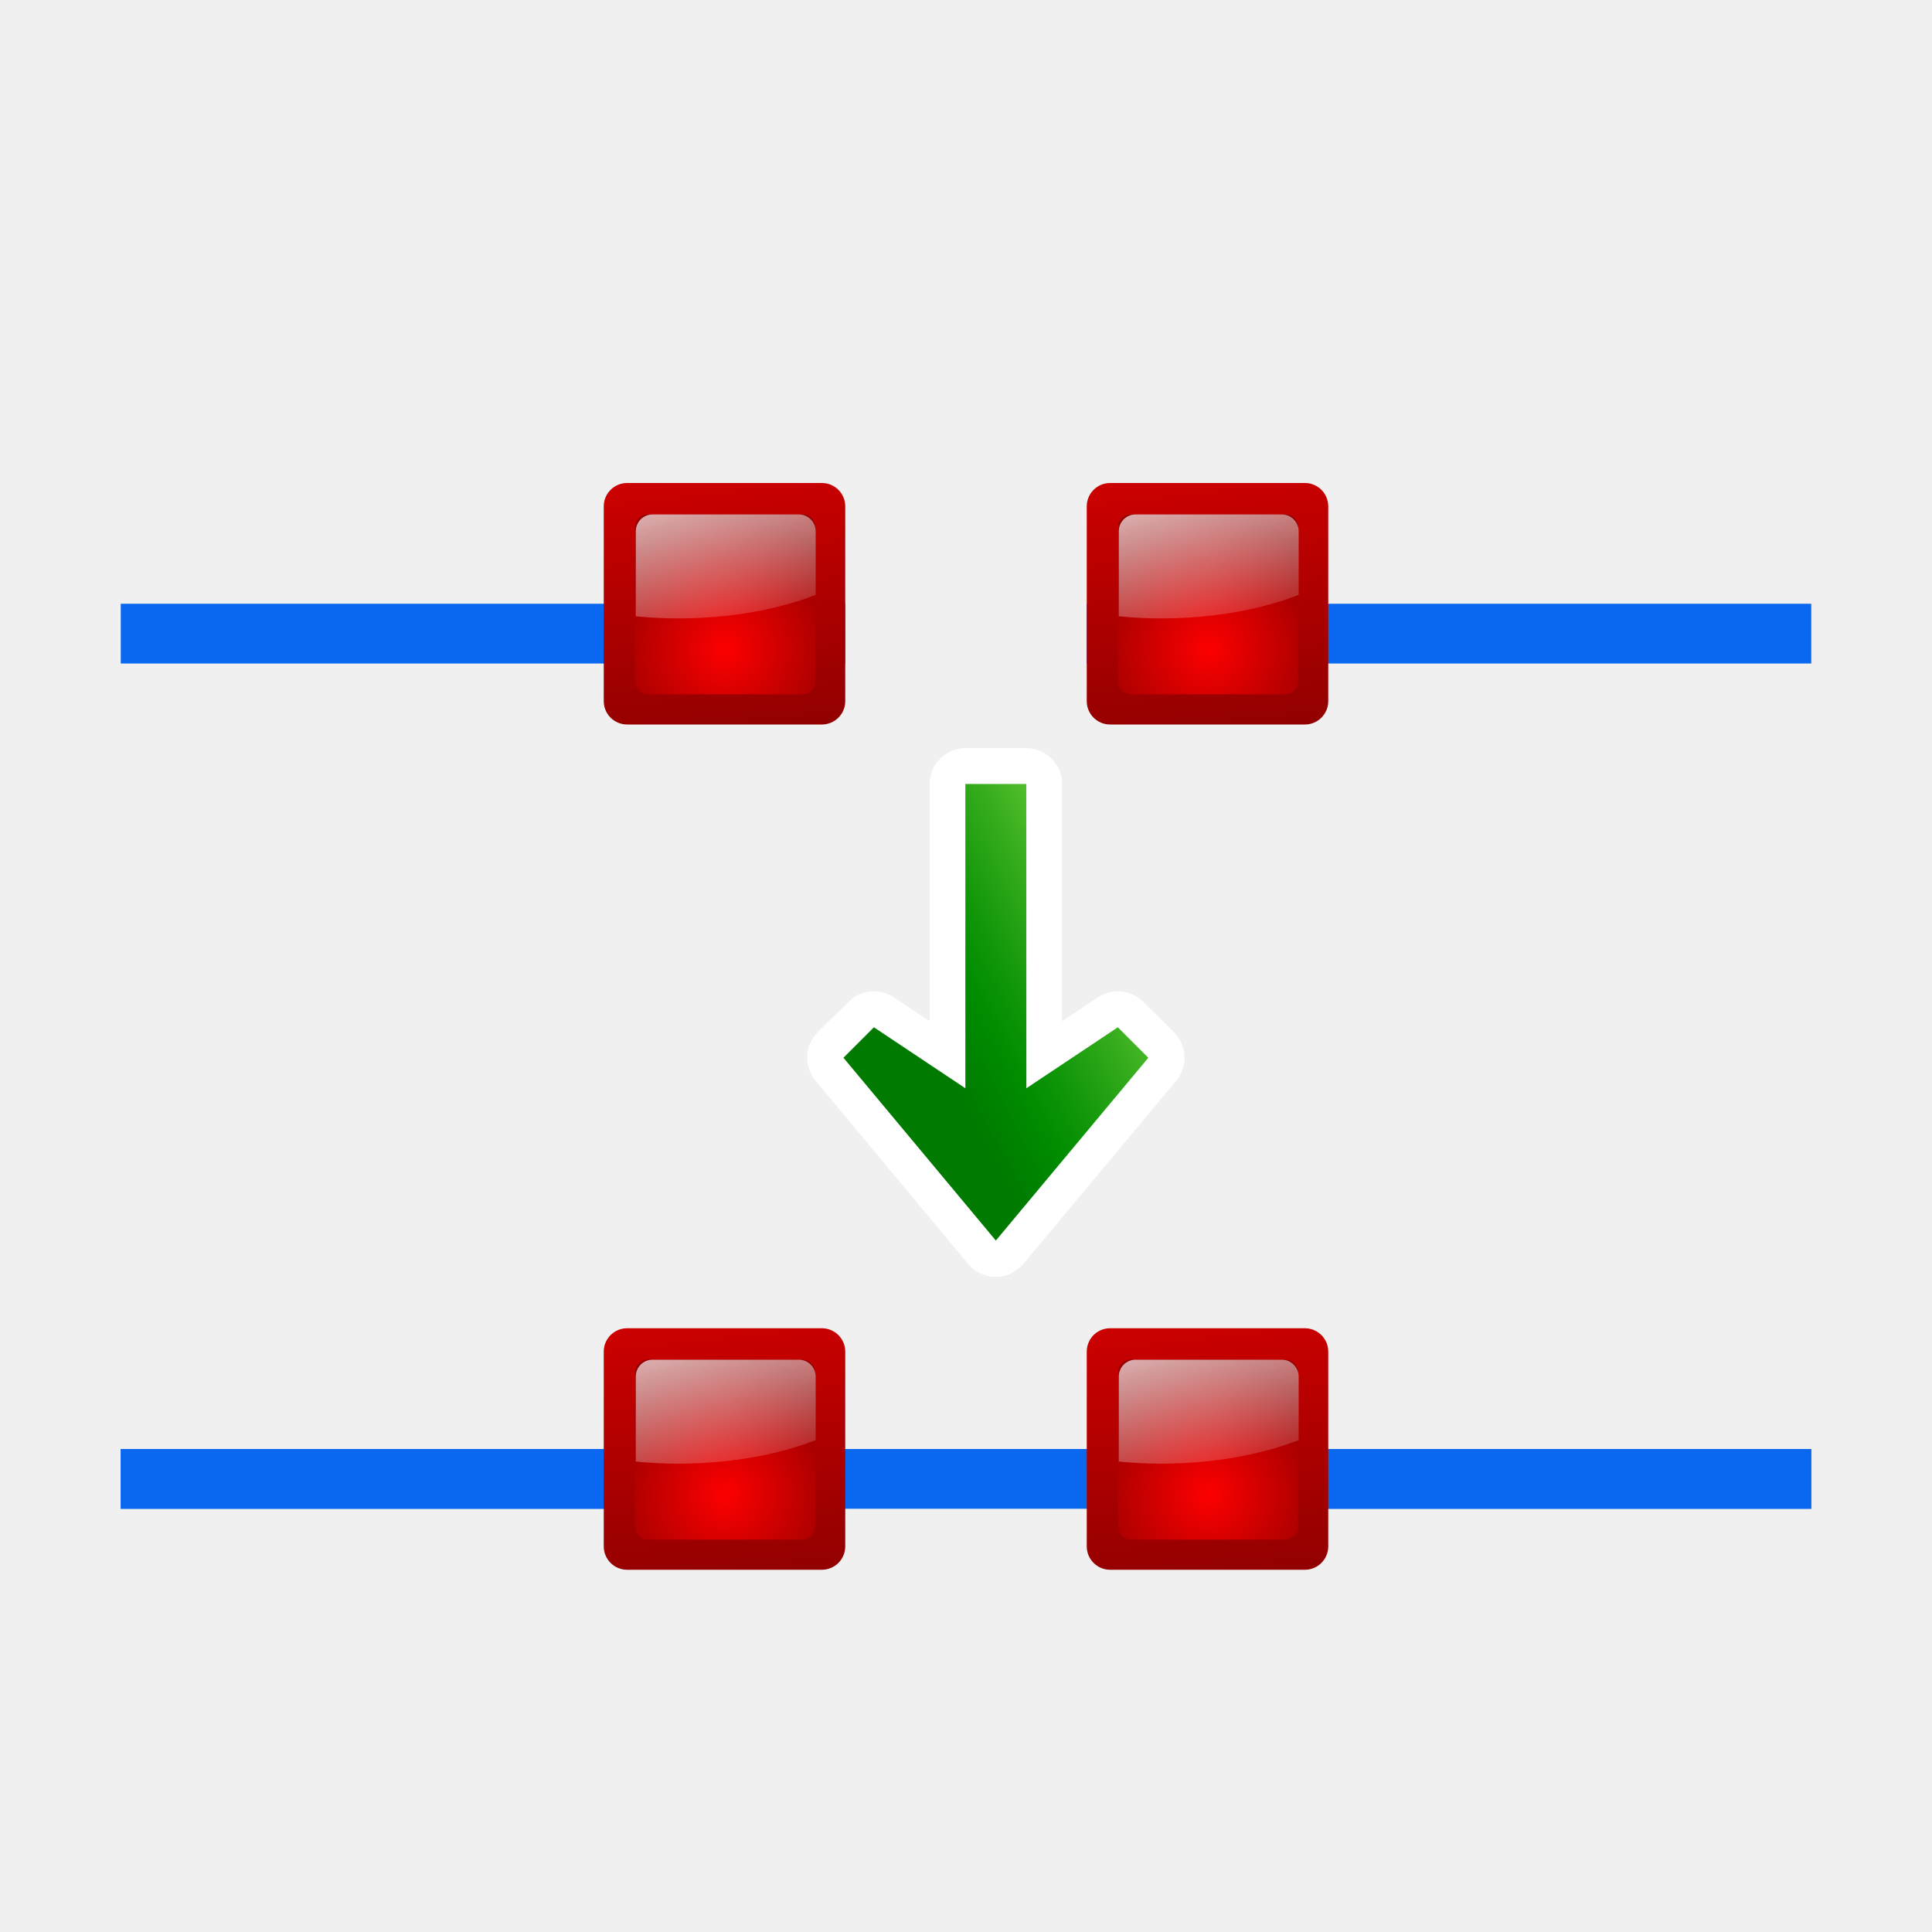
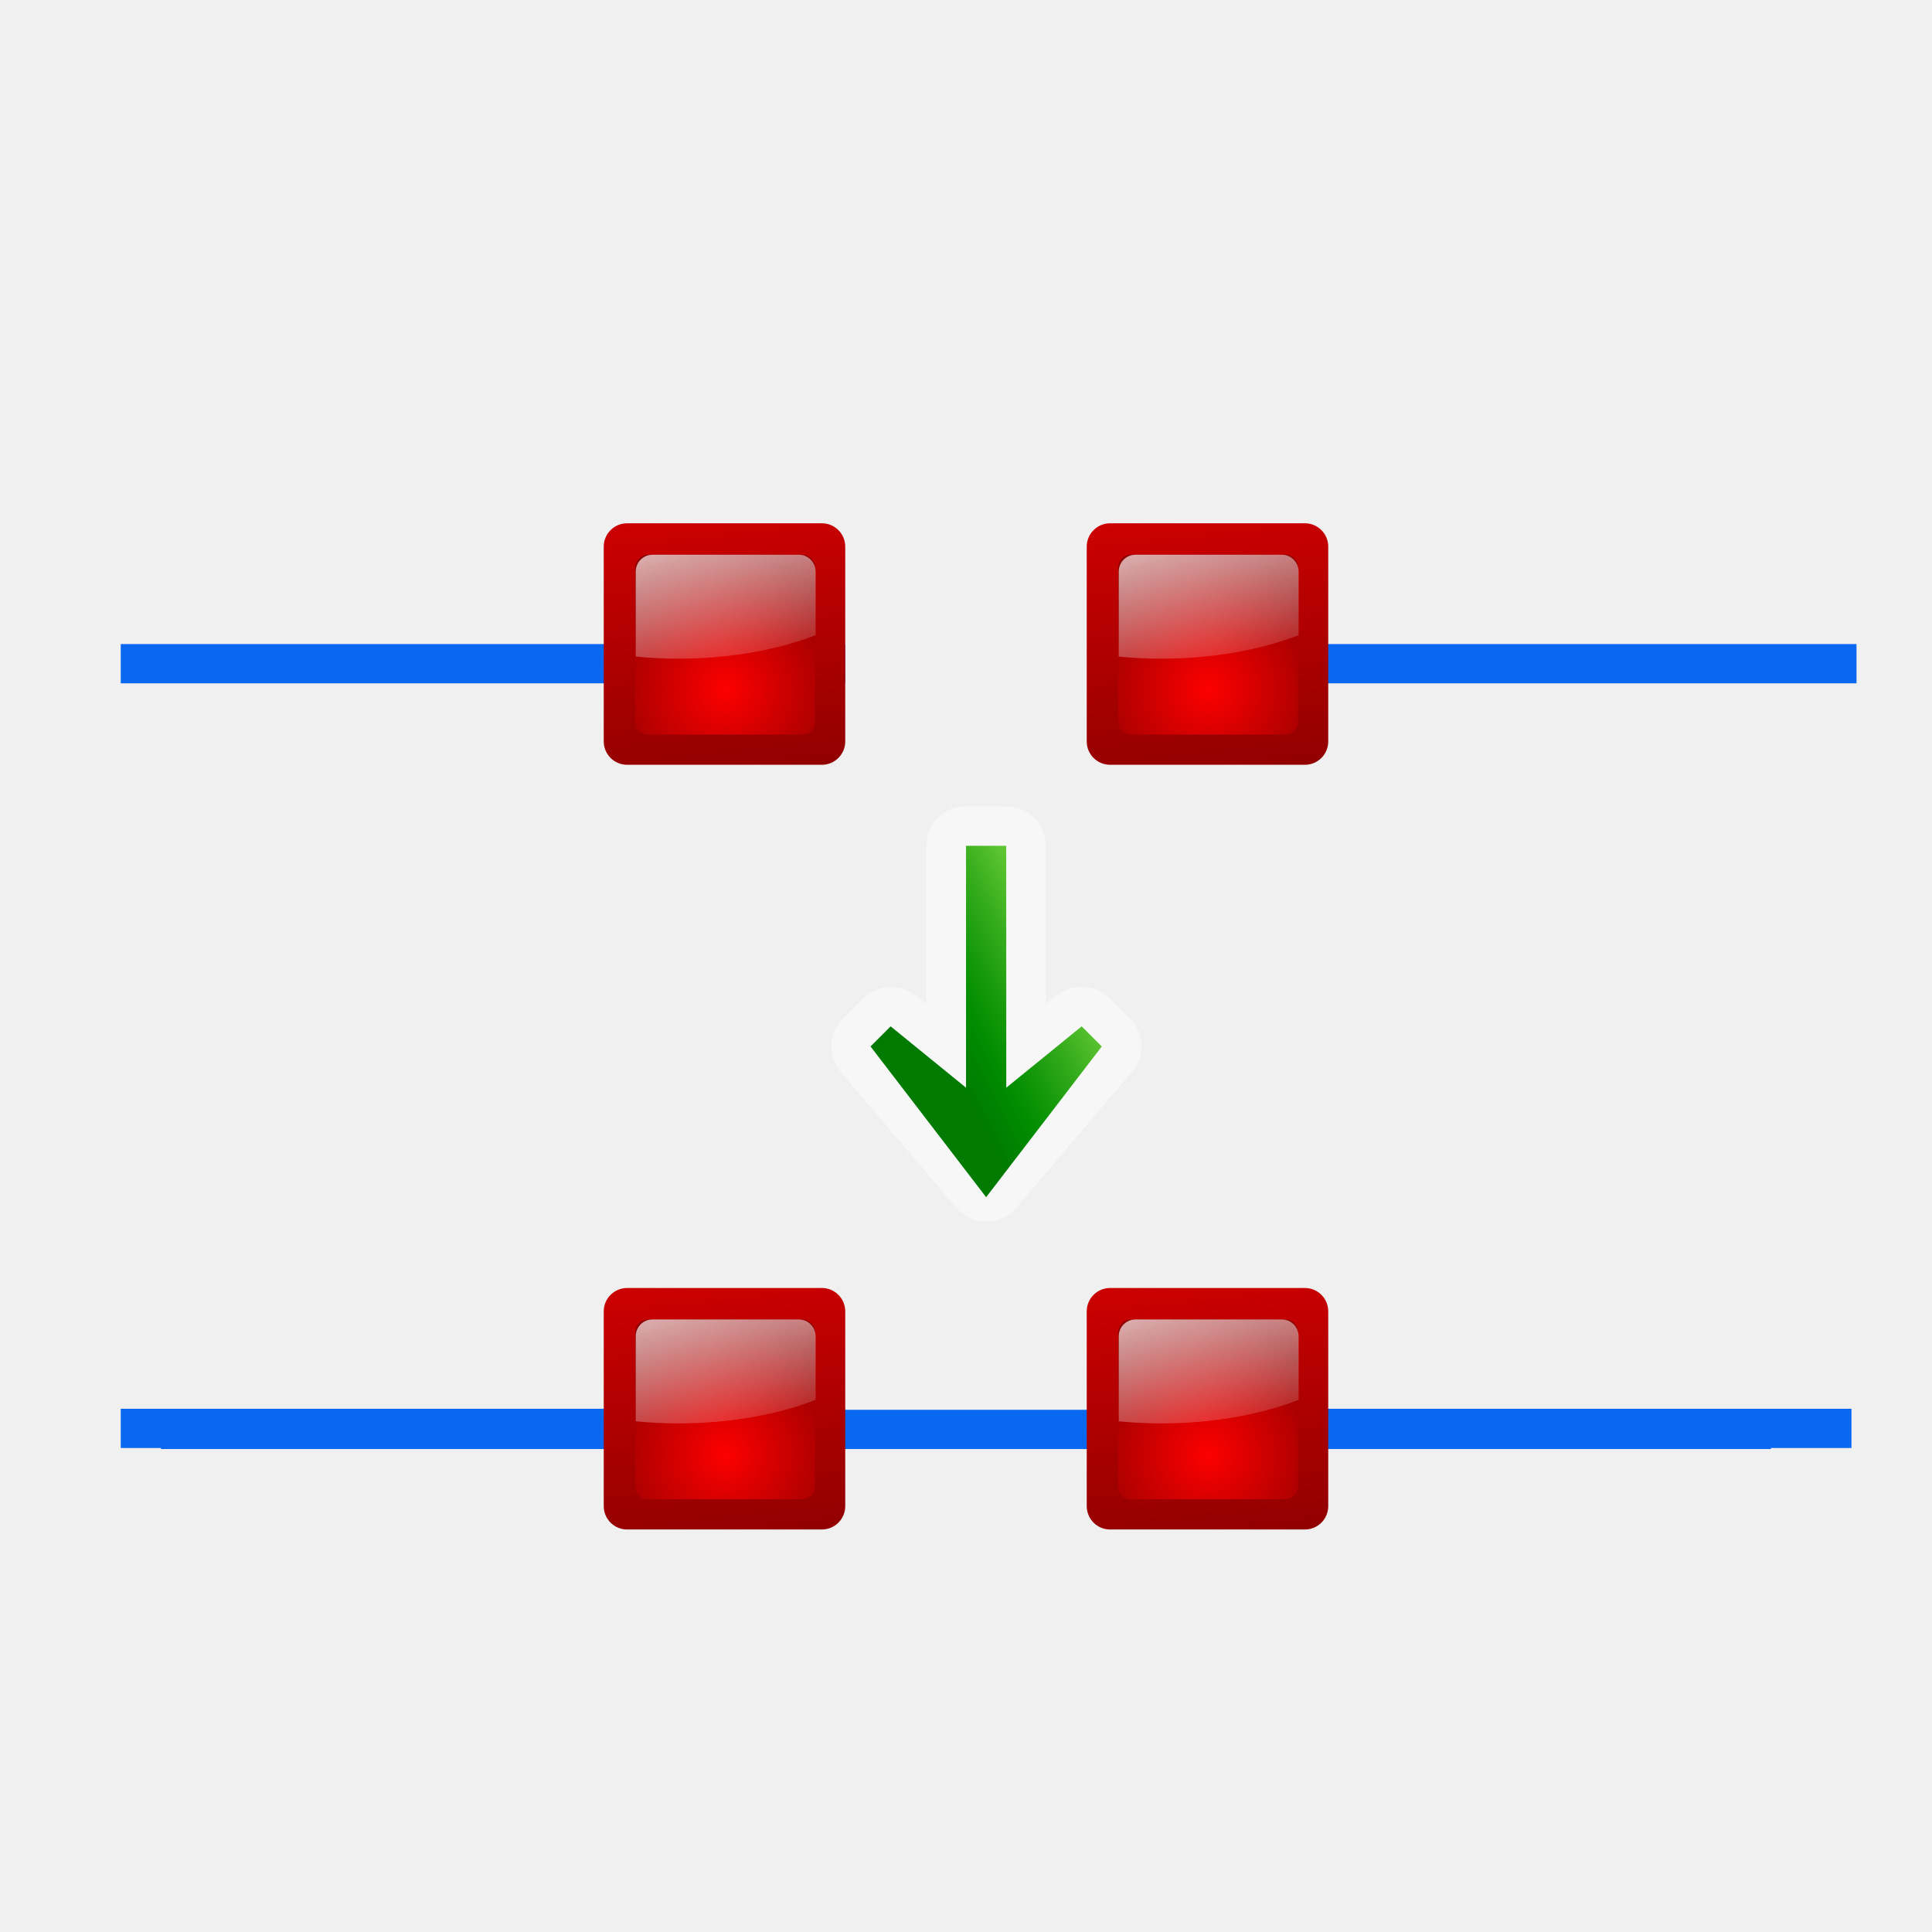
<svg xmlns="http://www.w3.org/2000/svg" xmlns:xlink="http://www.w3.org/1999/xlink" width="128" height="128" id="svg3408" version="1.0">
  <defs id="defs3410">
    <linearGradient id="linearGradient6955">
      <stop style="stop-color:#fd0000;stop-opacity:1;" offset="0" id="stop6957" />
      <stop style="stop-color:#8f0000;stop-opacity:1;" offset="1" id="stop6959" />
    </linearGradient>
    <linearGradient id="linearGradient3260">
      <stop style="stop-color:#ffffff;stop-opacity:1;" offset="0" id="stop3262" />
      <stop style="stop-color:#ffffff;stop-opacity:0;" offset="1" id="stop3264" />
    </linearGradient>
-     <radialGradient xlink:href="#linearGradient6955" id="radialGradient6999" gradientUnits="userSpaceOnUse" gradientTransform="matrix(7.063877,0,0,7.063892,-465.0199,-117.9482)" cx="72.632" cy="22.788" fx="72.632" fy="22.788" r="1.265" />
-     <linearGradient xlink:href="#linearGradient6955" id="linearGradient7002" gradientUnits="userSpaceOnUse" x1="72.632" y1="18.359" x2="73.264" y2="24.053" gradientTransform="matrix(5.796017,0,0,5.796017,-370.6414,-90.41064)" />
-     <linearGradient xlink:href="#linearGradient3260" id="linearGradient7007" x1="23.811" y1="44.186" x2="29.36" y2="64.895" gradientUnits="userSpaceOnUse" gradientTransform="matrix(0.7447915,0,0,0.7447915,27.03854,-4.645823)" />
-     <linearGradient id="linearGradient3225">
-       <stop id="stop3227" offset="0" style="stop-color:#ffffff;stop-opacity:1;" />
-       <stop id="stop3229" offset="1" style="stop-color:#aeaeae;stop-opacity:1;" />
-     </linearGradient>
-     <radialGradient id="XMLID_4_" cx="48" cy="-0.215" r="55.148" gradientTransform="matrix(0.9792,0,0,0.9725,133.0002,20.8762)" gradientUnits="userSpaceOnUse">
-       <stop offset="0" style="stop-color:#72D13D" id="stop3082" />
-       <stop offset="0.355" style="stop-color:#35AC1C" id="stop3084" />
-       <stop offset="0.619" style="stop-color:#0F9508" id="stop3086" />
-       <stop offset="0.757" style="stop-color:#008C00" id="stop3088" />
-       <stop offset="1" style="stop-color:#007A00" id="stop3090" />
-     </radialGradient>
-     <linearGradient y2="0" x2="28" y1="57.5" x1="28" gradientUnits="userSpaceOnUse" id="linearGradient5412">
-       <stop id="stop5414" style="stop-color:#fff14d;stop-opacity:1;" offset="0" />
-       <stop id="stop5416" style="stop-color:#f8ffa0;stop-opacity:0;" offset="1" />
-     </linearGradient>
-     <linearGradient id="linearGradient4770" gradientUnits="userSpaceOnUse" x1="-84.002" y1="-383.997" x2="-12.003" y2="-383.997" gradientTransform="matrix(0,1,-1,0,-39.9985,140.0029)">
-       <stop offset="0" style="stop-color:#e5ff00;stop-opacity:1" id="stop4772" />
-       <stop offset="1" style="stop-color:#bff500;stop-opacity:0;" id="stop4774" />
-     </linearGradient>
+     <radialGradient xlink:href="#linearGradient6955" id="radialGradient6999" gradientUnits="userSpaceOnUse" gradientTransform="matrix(7.063877,0,0,7.063892,-465.0213,-115.2792)" cx="72.632" cy="22.788" fx="72.632" fy="22.788" r="1.265" />
+     <linearGradient xlink:href="#linearGradient6955" id="linearGradient7002" gradientUnits="userSpaceOnUse" x1="72.632" y1="18.359" x2="73.264" y2="24.053" gradientTransform="matrix(5.796017,0,0,5.796017,-370.6428,-87.74163)" />
+     <linearGradient xlink:href="#linearGradient3260" id="linearGradient7007" x1="23.811" y1="44.186" x2="29.36" y2="64.895" gradientUnits="userSpaceOnUse" gradientTransform="matrix(0.7447915,0,0,0.7447915,27.03715,-1.976817)" />
    <linearGradient id="linearGradient6330">
      <stop style="stop-color:#0968ef;stop-opacity:1;" offset="0" id="stop6332" />
      <stop style="stop-color:#aecffc;stop-opacity:1;" offset="1" id="stop6334" />
    </linearGradient>
-     <linearGradient xlink:href="#linearGradient6330" id="linearGradient5406" gradientUnits="userSpaceOnUse" gradientTransform="matrix(0.2682379,0.3718129,-0.1750105,0.5698763,283.2846,-237.6783)" x1="85.148" y1="55.438" x2="65.477" y2="25.288" />
-     <linearGradient xlink:href="#linearGradient6330" id="linearGradient2888" gradientUnits="userSpaceOnUse" gradientTransform="matrix(0.6258884,0.3718129,-0.4083577,0.5698763,650.3309,-181.6783)" x1="85.148" y1="55.438" x2="65.477" y2="25.288" />
-     <linearGradient xlink:href="#linearGradient6955" id="linearGradient2890" gradientUnits="userSpaceOnUse" gradientTransform="matrix(5.796017,0,0,5.796017,-354.6414,-34.41064)" x1="72.632" y1="18.359" x2="73.264" y2="24.053" />
-     <radialGradient xlink:href="#linearGradient6955" id="radialGradient2892" gradientUnits="userSpaceOnUse" gradientTransform="matrix(7.063877,0,0,7.063892,-449.0199,-61.94822)" cx="72.632" cy="22.788" fx="72.632" fy="22.788" r="1.265" />
-     <linearGradient xlink:href="#linearGradient3260" id="linearGradient2894" gradientUnits="userSpaceOnUse" gradientTransform="matrix(0.7447915,0,0,0.7447915,43.03854,51.35418)" x1="23.811" y1="44.186" x2="29.36" y2="64.895" />
-     <linearGradient xlink:href="#linearGradient6330" id="linearGradient2904" gradientUnits="userSpaceOnUse" gradientTransform="matrix(0.2682379,0.3718129,-0.1750105,0.5698763,347.2846,-237.6783)" x1="85.148" y1="55.438" x2="65.477" y2="25.288" />
-     <linearGradient xlink:href="#linearGradient6955" id="linearGradient2906" gradientUnits="userSpaceOnUse" gradientTransform="matrix(5.796017,0,0,5.796017,-338.6414,-90.41064)" x1="72.632" y1="18.359" x2="73.264" y2="24.053" />
-     <radialGradient xlink:href="#linearGradient6955" id="radialGradient2908" gradientUnits="userSpaceOnUse" gradientTransform="matrix(7.063877,0,0,7.063892,-433.0199,-117.9482)" cx="72.632" cy="22.788" fx="72.632" fy="22.788" r="1.265" />
-     <linearGradient xlink:href="#linearGradient3260" id="linearGradient2910" gradientUnits="userSpaceOnUse" gradientTransform="matrix(0.7447915,0,0,0.7447915,59.03854,-4.645823)" x1="23.811" y1="44.186" x2="29.36" y2="64.895" />
-     <linearGradient y2="103.485" x2="9.692" y1="92.522" x1="45.05" gradientTransform="matrix(0.4888671,-1.7971526e-8,0,0.2870775,24.1472,33.43344)" gradientUnits="userSpaceOnUse" id="linearGradient3921" xlink:href="#radialGradient3564-6" />
-     <radialGradient gradientUnits="userSpaceOnUse" r="139.559" cy="112.305" cx="102" id="radialGradient4506">
-       <stop id="stop4509" style="stop-color:#535557" offset="0" />
-       <stop id="stop4511" style="stop-color:#898A8C" offset="0.041" />
-       <stop id="stop4513" style="stop-color:#ECECEC" offset="0.203" />
-       <stop id="stop4515" style="stop-color:#FAFAFA" offset="0.236" />
-       <stop id="stop4517" style="stop-color:#FFFFFF" offset="0.272" />
-       <stop id="stop4519" style="stop-color:#FAFAFA" offset="0.531" />
-       <stop id="stop4521" style="stop-color:#EBECEC" offset="0.845" />
-       <stop id="stop4523" style="stop-color:#E1E2E3" offset="1" />
+     <linearGradient xlink:href="#linearGradient6330" id="linearGradient5406" gradientUnits="userSpaceOnUse" gradientTransform="matrix(0.2682312,0.2441843,-0.1750061,0.3742604,283.2776,-139.6918)" x1="85.148" y1="55.438" x2="65.477" y2="25.288" />
+     <linearGradient id="linearGradient5412-0" gradientUnits="userSpaceOnUse" x1="28" y1="57.5" x2="28" y2="0">
+       <stop offset="0" style="stop-color:#fff14d;stop-opacity:1;" id="stop5414-9" />
+       <stop offset="1" style="stop-color:#f8ffa0;stop-opacity:0;" id="stop5416-6" />
+     </linearGradient>
+     <radialGradient gradientUnits="userSpaceOnUse" gradientTransform="matrix(0.9792,0,0,0.9725,133.0002,20.8762)" r="55.148" cy="-0.215" cx="48" id="XMLID_4_-2">
+       <stop id="stop3082-9" style="stop-color:#72D13D" offset="0" />
+       <stop id="stop3084-3" style="stop-color:#35AC1C" offset="0.355" />
+       <stop id="stop3086-9" style="stop-color:#0F9508" offset="0.619" />
+       <stop id="stop3088-0" style="stop-color:#008C00" offset="0.757" />
+       <stop id="stop3090-8" style="stop-color:#007A00" offset="1" />
    </radialGradient>
-     <linearGradient id="linearGradient2823">
-       <stop style="stop-color:#4d3719;stop-opacity:1;" offset="0" id="stop2825" />
-       <stop style="stop-color:#ddae66;stop-opacity:1;" offset="0.7" id="stop2866" />
-       <stop style="stop-color:#b2731c;stop-opacity:1;" offset="1" id="stop2827" />
+     <linearGradient id="linearGradient3260-4">
+       <stop id="stop3262-8" offset="0" style="stop-color:#ffffff;stop-opacity:1;" />
+       <stop id="stop3264-1" offset="1" style="stop-color:#ffffff;stop-opacity:0;" />
    </linearGradient>
-     <linearGradient xlink:href="#linearGradient2823" id="linearGradient3778" gradientUnits="userSpaceOnUse" gradientTransform="scale(1.121629,0.891561)" x1="261.132" y1="710.771" x2="267.062" y2="710.771" />
+     <linearGradient id="linearGradient3030-6">
+       <stop id="stop3032-3" offset="0" style="stop-color:#000000;stop-opacity:0.779" />
+       <stop id="stop3034-9" offset="1" style="stop-color:#000000;stop-opacity:0;" />
+     </linearGradient>
+     <linearGradient id="linearGradient3272-3">
+       <stop style="stop-color:white;stop-opacity:1;" offset="0" id="stop3274-6" />
+       <stop style="stop-color:white;stop-opacity:0;" offset="1" id="stop3276-5" />
+     </linearGradient>
+     <linearGradient id="linearGradient3225-7">
+       <stop style="stop-color:#ffffff;stop-opacity:1;" offset="0" id="stop3227-6" />
+       <stop style="stop-color:#aeaeae;stop-opacity:1;" offset="1" id="stop3229-7" />
+     </linearGradient>
+     <linearGradient id="linearGradient4770-5" gradientUnits="userSpaceOnUse" x1="-84.002" y1="-383.997" x2="-12.003" y2="-383.997" gradientTransform="matrix(0,1,-1,0,-39.9985,140.0029)">
+       <stop offset="0" style="stop-color:#e5ff00;stop-opacity:1" id="stop4772-9" />
+       <stop offset="1" style="stop-color:#bff500;stop-opacity:0;" id="stop4774-7" />
+     </linearGradient>
+     <linearGradient xlink:href="#XMLID_4_-2" id="linearGradient8585" gradientUnits="userSpaceOnUse" gradientTransform="translate(148,19.99999)" x1="-13.757" y1="76.708" x2="-62.425" y2="104.807" />
+     <linearGradient xlink:href="#linearGradient3260-4" id="linearGradient8587" gradientUnits="userSpaceOnUse" spreadMethod="reflect" x1="73.743" y1="15.337" x2="80" y2="19.282" />
+     <linearGradient xlink:href="#linearGradient3260-4" id="linearGradient8589" gradientUnits="userSpaceOnUse" spreadMethod="reflect" x1="73.743" y1="15.337" x2="80" y2="19.282" />
+     <radialGradient xlink:href="#linearGradient5412-0" id="radialGradient8591" gradientUnits="userSpaceOnUse" gradientTransform="matrix(1,0,0,0.8708964,0,2.302896)" cx="73.657" cy="17.838" fx="73.657" fy="17.838" r="6.781" />
+     <radialGradient xlink:href="#linearGradient4770-5" id="radialGradient8593" gradientUnits="userSpaceOnUse" gradientTransform="matrix(1,0,0,0.9256542,0,1.323544)" cx="73.082" cy="17.803" fx="73.082" fy="17.803" r="6.206" />
+     <linearGradient xlink:href="#linearGradient3260-4" id="linearGradient8595" gradientUnits="userSpaceOnUse" spreadMethod="reflect" x1="73.743" y1="15.337" x2="80" y2="19.282" />
+     <radialGradient xlink:href="#linearGradient3030-6" id="radialGradient8597" gradientUnits="userSpaceOnUse" gradientTransform="translate(0,-1.3e-5)" cx="104" cy="104" fx="104" fy="104" r="24" />
+     <linearGradient xlink:href="#linearGradient3260-4" id="linearGradient8599" gradientUnits="userSpaceOnUse" spreadMethod="reflect" x1="73.743" y1="15.337" x2="80" y2="19.282" />
+     <radialGradient xlink:href="#XMLID_4_-2" id="radialGradient8601" gradientUnits="userSpaceOnUse" gradientTransform="translate(148,19.99999)" cx="-44" cy="84" fx="-40" fy="96" r="20" />
+     <linearGradient xlink:href="#linearGradient3272-3" id="linearGradient8603" gradientUnits="userSpaceOnUse" gradientTransform="translate(85.3125,19.99999)" x1="11.681" y1="60.539" x2="11.681" y2="108.01" />
+     <linearGradient xlink:href="#linearGradient3260-4" id="linearGradient8605" gradientUnits="userSpaceOnUse" gradientTransform="translate(85.30236,19.99999)" x1="6.698" y1="52" x2="11.681" y2="96.001" />
+     <linearGradient xlink:href="#linearGradient3260-4" id="linearGradient8607" gradientUnits="userSpaceOnUse" gradientTransform="translate(85.30236,19.99999)" x1="26.698" y1="96" x2="14.698" y2="72" />
+     <linearGradient xlink:href="#linearGradient3225-7" id="linearGradient8609" gradientUnits="userSpaceOnUse" gradientTransform="translate(3.99999,19.99999)" x1="79.75" y1="84" x2="120.25" y2="84" />
+     <linearGradient xlink:href="#linearGradient6330" id="linearGradient2903" gradientUnits="userSpaceOnUse" gradientTransform="matrix(0.5960693,0.2441843,-0.3889024,0.3742604,622.3948,-88.96077)" x1="85.148" y1="55.438" x2="65.477" y2="25.288" />
+     <linearGradient xlink:href="#linearGradient6955" id="linearGradient2905" gradientUnits="userSpaceOnUse" gradientTransform="matrix(5.796017,0,0,5.796017,-354.6414,-37.01064)" x1="72.632" y1="18.359" x2="73.264" y2="24.053" />
+     <radialGradient xlink:href="#linearGradient6955" id="radialGradient2907" gradientUnits="userSpaceOnUse" gradientTransform="matrix(7.063877,0,0,7.063892,-449.0199,-64.54822)" cx="72.632" cy="22.788" fx="72.632" fy="22.788" r="1.265" />
+     <linearGradient xlink:href="#linearGradient3260" id="linearGradient2909" gradientUnits="userSpaceOnUse" gradientTransform="matrix(0.7447915,0,0,0.7447915,43.03854,48.75418)" x1="23.811" y1="44.186" x2="29.36" y2="64.895" />
+     <linearGradient xlink:href="#linearGradient6330" id="linearGradient2919" gradientUnits="userSpaceOnUse" gradientTransform="matrix(0.2682312,0.2441843,-0.1750061,0.3742604,350.2776,-139.6918)" x1="85.148" y1="55.438" x2="65.477" y2="25.288" />
+     <linearGradient xlink:href="#linearGradient6955" id="linearGradient2921" gradientUnits="userSpaceOnUse" gradientTransform="matrix(5.796017,0,0,5.796017,-338.6428,-87.74163)" x1="72.632" y1="18.359" x2="73.264" y2="24.053" />
+     <radialGradient xlink:href="#linearGradient6955" id="radialGradient2923" gradientUnits="userSpaceOnUse" gradientTransform="matrix(7.063877,0,0,7.063892,-433.0213,-115.2792)" cx="72.632" cy="22.788" fx="72.632" fy="22.788" r="1.265" />
+     <linearGradient xlink:href="#linearGradient3260" id="linearGradient2925" gradientUnits="userSpaceOnUse" gradientTransform="matrix(0.7447915,0,0,0.7447915,59.03715,-1.976817)" x1="23.811" y1="44.186" x2="29.36" y2="64.895" />
+     <linearGradient gradientUnits="userSpaceOnUse" y2="36.811" x2="57.482" y1="42.669" x1="57.482" id="linearGradient4045" xlink:href="#linearGradient4039" />
+     <linearGradient y2="103.485" x2="9.692" y1="92.522" x1="45.05" gradientTransform="matrix(0.3223897,-1.1851554e-8,0,0.189317,29.45982,35.44362)" gradientUnits="userSpaceOnUse" id="linearGradient3921" xlink:href="#radialGradient3564-6" />
    <radialGradient id="radialGradient3564-6" cx="48" cy="-0.215" r="55.148" gradientTransform="matrix(0.9792,0,0,0.9725,133.0002,20.8762)" gradientUnits="userSpaceOnUse">
      <stop offset="0" style="stop-color:#72D13D" id="stop3082-5" />
      <stop offset="0.355" style="stop-color:#35AC1C" id="stop3084-6" />
-       <stop offset="0.619" style="stop-color:#0F9508" id="stop3086-9" />
+       <stop offset="0.619" style="stop-color:#0F9508" id="stop3086-9-3" />
      <stop offset="0.757" style="stop-color:#008C00" id="stop3088-3" />
      <stop offset="1" style="stop-color:#007A00" id="stop3090-7" />
    </radialGradient>
-     <linearGradient id="linearGradient2399-4">
-       <stop id="stop2401-5" offset="0" style="stop-color:#0968ef;stop-opacity:1;" />
-       <stop id="stop2403-2" offset="1" style="stop-color:#aecffc;stop-opacity:1;" />
-     </linearGradient>
-     <linearGradient id="linearGradient7422-54">
-       <stop style="stop-color:#b4b4b6;stop-opacity:1;" offset="0" id="stop7424-7" />
-       <stop id="stop5348-44" offset="0.5" style="stop-color:#9c9ca1;stop-opacity:1;" />
-       <stop id="stop7426-3" offset="1" style="stop-color:#cdcdd1;stop-opacity:1;" />
-     </linearGradient>
-     <linearGradient id="linearGradient3369-07">
-       <stop id="stop3372-8" offset="0" style="stop-color:#ffffff;stop-opacity:1;" />
-       <stop style="stop-color:#ffffff;stop-opacity:1;" offset="0.426" id="stop3374-6" />
-       <stop style="stop-color:#f1f1f1;stop-opacity:1;" offset="0.589" id="stop3376-8" />
-       <stop id="stop3378-8" offset="0.802" style="stop-color:#eaeaea;stop-opacity:1;" />
-       <stop id="stop3384-4" offset="1" style="stop-color:#dfdfdf;stop-opacity:1;" />
-     </linearGradient>
-     <linearGradient xlink:href="#radialGradient3564-6" id="linearGradient4661" gradientUnits="userSpaceOnUse" gradientTransform="matrix(-1.7971526e-8,-0.4888671,0.2870775,0,41.593,107.8893)" x1="45.05" y1="92.522" x2="9.692" y2="103.485" />
-     <linearGradient xlink:href="#linearGradient2399-4" id="linearGradient4673" gradientUnits="userSpaceOnUse" gradientTransform="translate(-92.70267,-14.85896)" x1="51.931" y1="120" x2="51.931" y2="23.999" />
-     <linearGradient xlink:href="#linearGradient3369-07" id="linearGradient4694" gradientUnits="userSpaceOnUse" gradientTransform="matrix(1.064954,0,0,1.333333,-139.924,-36.19228)" x1="112" y1="124.239" x2="112" y2="-22.602" />
-     <linearGradient xlink:href="#linearGradient7422-54" id="linearGradient4697" gradientUnits="userSpaceOnUse" gradientTransform="matrix(0.1195733,0,0,0.1821449,-138.3023,-106.938)" x1="399.775" y1="1164.67" x2="399.775" y2="549.061" />
-     <linearGradient xlink:href="#radialGradient3564-6" id="linearGradient3675" gradientUnits="userSpaceOnUse" gradientTransform="matrix(-1.7971526e-8,-0.4888671,0.2870775,0,41.593,107.8893)" x1="45.05" y1="92.522" x2="9.692" y2="103.485" />
-     <linearGradient y2="593.109" x2="399.775" y1="791.987" x1="399.775" gradientTransform="matrix(0.1195733,0,0,0.2428599,2.346827,-142.7721)" gradientUnits="userSpaceOnUse" id="linearGradient3716" xlink:href="#linearGradient3369-0" />
+     <linearGradient y2="575.678" x2="399.775" y1="763.601" x1="399.775" gradientTransform="matrix(0.1195733,0,0,0.2428599,2.346827,-142.7721)" gradientUnits="userSpaceOnUse" id="linearGradient3716" xlink:href="#linearGradient3369-0" />
    <linearGradient y2="549.061" x2="399.775" y1="1164.67" x1="399.775" gradientTransform="matrix(0.1241723,0,0,0.2185739,2.43709,-125.6949)" gradientUnits="userSpaceOnUse" id="linearGradient3712" xlink:href="#linearGradient7422-5" />
    <linearGradient id="linearGradient7422-5">
      <stop style="stop-color:#b4b4b6;stop-opacity:1;" offset="0" id="stop7424-5" />
      <stop id="stop5348-4" offset="0.5" style="stop-color:#9c9ca1;stop-opacity:1;" />
      <stop id="stop7426-7" offset="1" style="stop-color:#cdcdd1;stop-opacity:1;" />
    </linearGradient>
-     <linearGradient y2="549.061" x2="399.775" y1="1164.67" x1="399.775" gradientTransform="matrix(0.1195733,0,0,0.1821449,2.346827,-92.07906)" gradientUnits="userSpaceOnUse" id="linearGradient2457-1" xlink:href="#linearGradient7422-5" />
    <linearGradient id="linearGradient3369-0">
      <stop id="stop3372-6" offset="0" style="stop-color:#ffffff;stop-opacity:1;" />
      <stop style="stop-color:#ffffff;stop-opacity:1;" offset="0.426" id="stop3374-3" />
      <stop style="stop-color:#f1f1f1;stop-opacity:1;" offset="0.589" id="stop3376-2" />
      <stop id="stop3378-0" offset="0.802" style="stop-color:#eaeaea;stop-opacity:1;" />
      <stop id="stop3384-6" offset="1" style="stop-color:#dfdfdf;stop-opacity:1;" />
    </linearGradient>
    <linearGradient id="linearGradient2399-0">
      <stop id="stop2401-3" offset="0" style="stop-color:#0968ef;stop-opacity:1;" />
      <stop id="stop2403-6" offset="1" style="stop-color:#aecffc;stop-opacity:1;" />
    </linearGradient>
-     <linearGradient gradientTransform="translate(-12,24)" y2="24.585" x2="56" y1="124" x1="56" gradientUnits="userSpaceOnUse" id="linearGradient3738-5" xlink:href="#linearGradient2399-0" />
-     <radialGradient id="radialGradient3564" cx="48" cy="-0.215" r="55.148" gradientTransform="matrix(0.9792,0,0,0.9725,133.0002,20.8762)" gradientUnits="userSpaceOnUse">
-       <stop offset="0" style="stop-color:#72D13D" id="stop3082-3" />
-       <stop offset="0.355" style="stop-color:#35AC1C" id="stop3084-61" />
-       <stop offset="0.619" style="stop-color:#0F9508" id="stop3086-0" />
-       <stop offset="0.757" style="stop-color:#008C00" id="stop3088-6" />
-       <stop offset="1" style="stop-color:#007A00" id="stop3090-3" />
-     </radialGradient>
-     <linearGradient id="linearGradient2399">
-       <stop id="stop2401" offset="0" style="stop-color:#0968ef;stop-opacity:1;" />
-       <stop id="stop2403" offset="1" style="stop-color:#aecffc;stop-opacity:1;" />
+     <linearGradient gradientTransform="matrix(0.7901038,0,0,0.8055355,13.03671,44.78025)" y2="24.585" x2="56" y1="124" x1="56" gradientUnits="userSpaceOnUse" id="linearGradient3738-5" xlink:href="#linearGradient2399-0" />
+     <linearGradient id="linearGradient4039">
+       <stop id="stop4041" offset="0" style="stop-color:#ececec;stop-opacity:1;" />
+       <stop id="stop4043" offset="1" style="stop-color:#ececec;stop-opacity:0;" />
    </linearGradient>
-     <linearGradient id="linearGradient7422">
-       <stop style="stop-color:#b4b4b6;stop-opacity:1;" offset="0" id="stop7424" />
-       <stop id="stop5348" offset="0.5" style="stop-color:#9c9ca1;stop-opacity:1;" />
-       <stop id="stop7426" offset="1" style="stop-color:#cdcdd1;stop-opacity:1;" />
-     </linearGradient>
-     <linearGradient id="linearGradient3369">
-       <stop id="stop3372" offset="0" style="stop-color:#ffffff;stop-opacity:1;" />
-       <stop style="stop-color:#ffffff;stop-opacity:1;" offset="0.426" id="stop3374" />
-       <stop style="stop-color:#f1f1f1;stop-opacity:1;" offset="0.589" id="stop3376" />
-       <stop id="stop3378" offset="0.802" style="stop-color:#eaeaea;stop-opacity:1;" />
-       <stop id="stop3384" offset="1" style="stop-color:#dfdfdf;stop-opacity:1;" />
-     </linearGradient>
-     <linearGradient xlink:href="#radialGradient3564-6" id="linearGradient3157" gradientUnits="userSpaceOnUse" gradientTransform="matrix(0.4888671,-1.7971526e-8,0,0.2870775,60.10574,45.53344)" x1="45.05" y1="92.522" x2="9.692" y2="103.485" />
-     <linearGradient xlink:href="#linearGradient3369-0" id="linearGradient3176" gradientUnits="userSpaceOnUse" gradientTransform="matrix(0.1195733,0,0,0.2428599,119.3368,-144.1523)" x1="399.775" y1="791.987" x2="399.775" y2="593.109" />
-     <linearGradient xlink:href="#linearGradient7422-5" id="linearGradient3179" gradientUnits="userSpaceOnUse" gradientTransform="matrix(0.1241723,0,0,0.2185739,119.427,-127.075)" x1="399.775" y1="1164.67" x2="399.775" y2="549.061" />
-     <linearGradient xlink:href="#linearGradient2399-0" id="linearGradient3194" gradientUnits="userSpaceOnUse" gradientTransform="translate(104.9899,22.61983)" x1="56" y1="124" x2="56" y2="24.585" />
-     <linearGradient xlink:href="#linearGradient6330" id="linearGradient2972" gradientUnits="userSpaceOnUse" gradientTransform="matrix(0.2682379,0.3718129,-0.1750105,0.5698763,283.2846,-181.6783)" x1="85.148" y1="55.438" x2="65.477" y2="25.288" />
-     <linearGradient xlink:href="#linearGradient6955" id="linearGradient2974" gradientUnits="userSpaceOnUse" gradientTransform="matrix(5.796017,0,0,5.796017,-370.6414,-34.41064)" x1="72.632" y1="18.359" x2="73.264" y2="24.053" />
-     <radialGradient xlink:href="#linearGradient6955" id="radialGradient2976" gradientUnits="userSpaceOnUse" gradientTransform="matrix(7.063877,0,0,7.063892,-465.0199,-61.94822)" cx="72.632" cy="22.788" fx="72.632" fy="22.788" r="1.265" />
-     <linearGradient xlink:href="#linearGradient3260" id="linearGradient2978" gradientUnits="userSpaceOnUse" gradientTransform="matrix(0.7447915,0,0,0.7447915,27.03854,51.35418)" x1="23.811" y1="44.186" x2="29.36" y2="64.895" />
-     <linearGradient xlink:href="#linearGradient6330" id="linearGradient2980" gradientUnits="userSpaceOnUse" gradientTransform="matrix(0.2682379,0.3718129,-0.1750105,0.5698763,347.2846,-181.6783)" x1="85.148" y1="55.438" x2="65.477" y2="25.288" />
-     <linearGradient xlink:href="#linearGradient6955" id="linearGradient2982" gradientUnits="userSpaceOnUse" gradientTransform="matrix(5.796017,0,0,5.796017,-338.6414,-34.41064)" x1="72.632" y1="18.359" x2="73.264" y2="24.053" />
-     <radialGradient xlink:href="#linearGradient6955" id="radialGradient2984" gradientUnits="userSpaceOnUse" gradientTransform="matrix(7.063877,0,0,7.063892,-433.0199,-61.94822)" cx="72.632" cy="22.788" fx="72.632" fy="22.788" r="1.265" />
-     <linearGradient xlink:href="#linearGradient3260" id="linearGradient2986" gradientUnits="userSpaceOnUse" gradientTransform="matrix(0.7447915,0,0,0.7447915,59.03854,51.35418)" x1="23.811" y1="44.186" x2="29.36" y2="64.895" />
+     <linearGradient xlink:href="#radialGradient3564-6" id="linearGradient3182" gradientUnits="userSpaceOnUse" gradientTransform="matrix(0.3223897,-1.1851554e-8,0,0.189317,61.46201,54.14322)" x1="45.05" y1="92.522" x2="9.692" y2="103.485" />
+     <linearGradient xlink:href="#linearGradient4039" id="linearGradient3186" gradientUnits="userSpaceOnUse" x1="57.482" y1="42.669" x2="57.482" y2="36.811" gradientTransform="translate(158.4975,-32.52188)" />
+     <linearGradient xlink:href="#linearGradient3369-0" id="linearGradient3204" gradientUnits="userSpaceOnUse" gradientTransform="matrix(0.1195733,0,0,0.2428599,160.8443,-175.294)" x1="399.775" y1="763.601" x2="399.775" y2="575.678" />
+     <linearGradient xlink:href="#linearGradient7422-5" id="linearGradient3207" gradientUnits="userSpaceOnUse" gradientTransform="matrix(0.1241723,0,0,0.2185739,160.9346,-158.2167)" x1="399.775" y1="1164.67" x2="399.775" y2="549.061" />
+     <linearGradient xlink:href="#linearGradient2399-0" id="linearGradient3219" gradientUnits="userSpaceOnUse" gradientTransform="matrix(0.7901038,0,0,0.8055355,171.5342,12.25838)" x1="56" y1="124" x2="56" y2="24.585" />
+     <linearGradient xlink:href="#linearGradient6330" id="linearGradient2951" gradientUnits="userSpaceOnUse" gradientTransform="matrix(0.2682312,0.2441843,-0.1750061,0.3742604,283.2776,-89.02817)" x1="85.148" y1="55.438" x2="65.477" y2="25.288" />
+     <linearGradient xlink:href="#linearGradient6955" id="linearGradient2953" gradientUnits="userSpaceOnUse" gradientTransform="matrix(5.796017,0,0,5.796017,-370.6428,-37.07804)" x1="72.632" y1="18.359" x2="73.264" y2="24.053" />
+     <radialGradient xlink:href="#linearGradient6955" id="radialGradient2955" gradientUnits="userSpaceOnUse" gradientTransform="matrix(7.063877,0,0,7.063892,-465.0213,-64.61562)" cx="72.632" cy="22.788" fx="72.632" fy="22.788" r="1.265" />
+     <linearGradient xlink:href="#linearGradient3260" id="linearGradient2957" gradientUnits="userSpaceOnUse" gradientTransform="matrix(0.7447915,0,0,0.7447915,27.03715,48.68678)" x1="23.811" y1="44.186" x2="29.36" y2="64.895" />
+     <linearGradient xlink:href="#linearGradient6330" id="linearGradient2959" gradientUnits="userSpaceOnUse" gradientTransform="matrix(0.2663591,0.2441843,-0.1737846,0.3742604,348.3563,-89.02817)" x1="85.148" y1="55.438" x2="65.477" y2="25.288" />
+     <linearGradient xlink:href="#linearGradient6955" id="linearGradient2961" gradientUnits="userSpaceOnUse" gradientTransform="matrix(5.796017,0,0,5.796017,-338.6428,-37.07804)" x1="72.632" y1="18.359" x2="73.264" y2="24.053" />
+     <radialGradient xlink:href="#linearGradient6955" id="radialGradient2963" gradientUnits="userSpaceOnUse" gradientTransform="matrix(7.063877,0,0,7.063892,-433.0213,-64.61562)" cx="72.632" cy="22.788" fx="72.632" fy="22.788" r="1.265" />
+     <linearGradient xlink:href="#linearGradient3260" id="linearGradient2965" gradientUnits="userSpaceOnUse" gradientTransform="matrix(0.7447915,0,0,0.7447915,59.03715,48.68678)" x1="23.811" y1="44.186" x2="29.36" y2="64.895" />
  </defs>
  <g id="layer1">
-     <path style="fill:url(#linearGradient5406);fill-opacity:1;stroke:none" d="m 8,40 0,3.959 48,0 L 56,40 8,40 z" id="path5278" />
+     <path style="fill:url(#linearGradient5406);fill-opacity:1;stroke:none" d="m 8,42.671 0,2.6 47.999,0 0,-2.6 -47.999,0 z" id="path5278" />
    <g id="g3232-2" transform="translate(631.7587,-246.7625)" />
    <g id="g4591-2" transform="translate(631.7587,-246.7625)" />
-     <path style="fill:#ffffff;fill-opacity:0.757;fill-rule:nonzero;stroke:none" id="path8227-6" d="m 157.431,-13.696 0,-2.795 0,2.795 z" />
    <g id="g5368-1" transform="translate(416.8328,-146.452)" />
-     <rect ry="1.547" rx="1.547" style="fill:url(#linearGradient7002);fill-opacity:1" id="rect38110" height="16" width="16" y="32" x="40" />
-     <rect x="42.083" y="34.083" width="11.917" height="11.917" id="rect6963" style="fill:url(#radialGradient6999);fill-opacity:1" rx="0.838" ry="0.838" />
-     <path style="fill:url(#linearGradient7007);fill-opacity:1" d="m 43.238,34.083 c -0.619,0 -1.117,0.498 -1.117,1.117 l 0,5.632 c 0.905,0.086 1.838,0.14 2.793,0.14 3.438,0 6.602,-0.58 9.124,-1.559 l 0,-4.213 c 0,-0.619 -0.498,-1.117 -1.117,-1.117 l -9.682,0 z" id="rect6989" />
+     <rect ry="1.547" rx="1.547" style="fill:url(#linearGradient7002);fill-opacity:1" id="rect38110" height="16" width="16" y="34.669" x="39.999" />
+     <rect x="42.082" y="36.752" width="11.917" height="11.917" id="rect6963" style="fill:url(#radialGradient6999);fill-opacity:1" rx="0.838" ry="0.838" />
+     <path style="fill:url(#linearGradient7007);fill-opacity:1" d="m 43.236,36.752 c -0.619,0 -1.117,0.498 -1.117,1.117 l 0,5.632 c 0.905,0.086 1.838,0.14 2.793,0.14 3.438,0 6.602,-0.58 9.124,-1.559 l 0,-4.213 c 0,-0.619 -0.498,-1.117 -1.117,-1.117 l -9.682,0 z" id="rect6989" />
    <g id="g3232" transform="translate(95.59675,-62.3566)" />
    <g id="g4591" transform="translate(95.59675,-62.3566)" />
    <path style="fill:#ffffff;fill-opacity:0.757;fill-rule:nonzero;stroke:none" id="path8227" d="m -378.731,170.71 0,-2.795 0,2.795 z" />
    <g id="g5368" transform="translate(-119.3291,37.95388)" />
    <g id="layer4" style="display:inline" transform="translate(491.8996,9.0364)" />
    <g id="layer5" style="display:inline" transform="translate(491.8996,9.0364)" />
    <g id="g3232-7" transform="translate(601.1806,-194.3586)" />
    <g id="g4591-6" transform="translate(601.1806,-194.3586)" />
    <g id="g5368-5" transform="translate(386.2548,-94.04816)" />
-     <path id="path2880" d="m 8,96 0,3.959 112,0 L 120,96 8,96 z" style="fill:url(#linearGradient2888);fill-opacity:1;stroke:none" />
-     <path id="path2896" d="m 72,40 0,3.959 48,0 L 120,40 72,40 z" style="fill:url(#linearGradient2904);fill-opacity:1;stroke:none" />
-     <rect x="72" y="32" width="16" height="16" id="rect2898" style="fill:url(#linearGradient2906);fill-opacity:1" rx="1.547" ry="1.547" />
-     <rect ry="0.838" rx="0.838" style="fill:url(#radialGradient2908);fill-opacity:1" id="rect2900" height="11.917" width="11.917" y="34.083" x="74.083" />
-     <path id="path2902" d="m 75.238,34.083 c -0.619,0 -1.117,0.498 -1.117,1.117 l 0,5.632 c 0.905,0.086 1.838,0.14 2.793,0.14 3.438,0 6.602,-0.58 9.124,-1.559 l 0,-4.213 c 0,-0.619 -0.498,-1.117 -1.117,-1.117 l -9.682,0 z" style="fill:url(#linearGradient2910);fill-opacity:1" />
-     <g id="layer4-1" style="display:inline" transform="matrix(0.9362441,0,0,0.9373724,105.8437,68.29875)" />
-     <g id="layer5-5" style="display:inline" transform="matrix(0.9362441,0,0,0.9373724,105.8437,68.29875)" />
-     <rect style="opacity:0.578;fill:#ffffff;fill-opacity:1;fill-rule:nonzero;stroke:none" id="rect1327" width="0.936" height="0" x="24.887" y="10.62" />
-     <rect style="opacity:0.578;fill:#ffffff;fill-opacity:1;fill-rule:nonzero;stroke:none" id="rect2482" width="0.936" height="0" x="-8" y="-15.184" />
-     <g style="opacity:0.402" transform="matrix(-0.7330744,0,0,0.610116,-2331.567,559.7081)" id="g4640" />
-     <g id="g4646" transform="matrix(-0.7330744,0,0,0.610116,-2331.567,559.7081)" style="opacity:0.402" />
-     <g id="g4730" transform="matrix(0.9362441,0,0,0.610116,665.3159,566.577)" style="opacity:0.402" />
-     <g style="opacity:0.402" transform="matrix(0.9362441,0,0,0.610116,665.3159,566.577)" id="g4748" />
-     <rect style="opacity:0.578;fill:#ffffff;fill-opacity:1;fill-rule:nonzero;stroke:none" id="rect1327-9" width="1" height="0" x="508.735" y="85.663" />
-     <g style="opacity:0.402" transform="matrix(-0.782995,0,0,0.650879,-1973.061,698.9643)" id="g4640-2" />
-     <g id="g4646-0" transform="matrix(-0.782995,0,0,0.650879,-1973.061,698.9643)" style="opacity:0.402" />
-     <g id="g4730-6" transform="matrix(1,0,0,0.650879,1227.902,706.2921)" style="opacity:0.402" />
-     <g style="opacity:0.402" transform="matrix(1,0,0,0.650879,1227.902,706.2921)" id="g4748-8" />
-     <g id="layer4-6" style="display:inline" transform="matrix(0.9362441,0,0,0.9373724,240.9395,59.48265)" />
-     <g id="layer5-6" style="display:inline" transform="matrix(0.9362441,0,0,0.9373724,240.9395,59.48265)" />
-     <rect style="opacity:0.578;fill:#ffffff;fill-opacity:1;fill-rule:nonzero;stroke:none" id="rect1327-5" width="0.936" height="0" x="159.983" y="1.804" />
-     <rect style="opacity:0.578;fill:#ffffff;fill-opacity:1;fill-rule:nonzero;stroke:none" id="rect2482-9" width="0.936" height="0" x="127.096" y="-24" />
-     <g style="opacity:0.402" transform="matrix(-0.7330744,0,0,0.610116,-2196.471,550.892)" id="g4640-5" />
-     <g id="g4646-3" transform="matrix(-0.7330744,0,0,0.610116,-2196.471,550.892)" style="opacity:0.402" />
-     <g id="g4730-8" transform="matrix(0.9362441,0,0,0.610116,800.4116,557.7609)" style="opacity:0.402" />
-     <g style="opacity:0.402" transform="matrix(0.9362441,0,0,0.610116,800.4116,557.7609)" id="g4748-6" />
-     <path style="fill:#ffffff;fill-opacity:1;stroke:none" id="path3677" d="m 65.875,89.531 a 2.388,2.388 0 0 0 -1.438,0.688 l -2,2.031 a 2.388,2.388 0 0 0 -0.312,3 L 63.719,97.625 48,97.625 A 2.388,2.388 0 0 0 45.625,100 l 0,4.031 a 2.388,2.388 0 0 0 2.375,2.375 l 15.719,0 -1.594,2.375 a 2.388,2.388 0 0 0 0.312,3 l 2,2.031 a 2.388,2.388 0 0 0 3.219,0.156 l 12.125,-10.094 a 2.388,2.388 0 0 0 0,-3.688 l -12.125,-10.125 A 2.388,2.388 0 0 0 65.875,89.531 z" transform="matrix(0,1,-1,0,167.995,3.940441)" />
-     <path id="path3669-4" d="m 55.879,70.08 2.02,-2.02 6.06,4.04 -0.002,-20.16 4.038,0 L 68,72.1 l 6.059,-4.04 2.02,2.02 -10.102,12.11 -10.096,-12.11 -10e-4,0 z" style="fill:url(#linearGradient3157);fill-opacity:1;stroke:none" />
-     <path id="path2956" d="m 8,96 0,3.959 48,0 L 56,96 8,96 z" style="fill:url(#linearGradient2972);fill-opacity:1;stroke:none" />
-     <rect x="40" y="88" width="16" height="16" id="rect2958" style="fill:url(#linearGradient2974);fill-opacity:1" rx="1.547" ry="1.547" />
-     <rect ry="0.838" rx="0.838" style="fill:url(#radialGradient2976);fill-opacity:1" id="rect2960" height="11.917" width="11.917" y="90.083" x="42.083" />
-     <path id="path2962" d="m 43.238,90.083 c -0.619,0 -1.117,0.498 -1.117,1.117 l 0,5.632 c 0.905,0.086 1.838,0.14 2.793,0.14 3.438,0 6.602,-0.58 9.124,-1.559 l 0,-4.213 c 0,-0.619 -0.498,-1.117 -1.117,-1.117 l -9.682,0 z" style="fill:url(#linearGradient2978);fill-opacity:1" />
-     <path style="fill:url(#linearGradient2980);fill-opacity:1;stroke:none" d="m 72,96 0,3.959 48,0 L 120,96 72,96 z" id="path2964" />
-     <rect ry="1.547" rx="1.547" style="fill:url(#linearGradient2982);fill-opacity:1" id="rect2966" height="16" width="16" y="88" x="72" />
-     <rect x="74.083" y="90.083" width="11.917" height="11.917" id="rect2968" style="fill:url(#radialGradient2984);fill-opacity:1" rx="0.838" ry="0.838" />
-     <path style="fill:url(#linearGradient2986);fill-opacity:1" d="m 75.238,90.083 c -0.619,0 -1.117,0.498 -1.117,1.117 l 0,5.632 c 0.905,0.086 1.838,0.14 2.793,0.14 3.438,0 6.602,-0.58 9.124,-1.559 l 0,-4.213 c 0,-0.619 -0.498,-1.117 -1.117,-1.117 l -9.682,0 z" id="path2970" />
+     <g id="g3640" transform="translate(-255.4343,16.43114)">
+       <g transform="translate(-26.00003,-3.999996)" id="g6850" />
+     </g>
+     <g id="layer4-5" style="display:inline" transform="translate(20.82538,-578.8382)" />
+     <g id="layer5-9" style="display:inline" transform="translate(20.82538,-578.8382)" />
+     <g id="g3232-8" transform="translate(130.1064,-782.2333)" />
+     <g id="g4591-4" transform="translate(130.1064,-782.2333)" />
+     <g id="g5368-8" transform="translate(-84.81944,-681.9228)" />
+     <path id="path2895" d="m 10.666,93.402 0,2.6 106.664,0 0,-2.6 -106.664,0 z" style="fill:url(#linearGradient2903);fill-opacity:1;stroke:none" />
+     <path id="path2911" d="m 75,42.671 0,2.6 47.999,0 0,-2.6 -47.999,0 z" style="fill:url(#linearGradient2919);fill-opacity:1;stroke:none" />
+     <rect x="71.999" y="34.669" width="16" height="16" id="rect2913" style="fill:url(#linearGradient2921);fill-opacity:1" rx="1.547" ry="1.547" />
+     <rect ry="0.838" rx="0.838" style="fill:url(#radialGradient2923);fill-opacity:1" id="rect2915" height="11.917" width="11.917" y="36.752" x="74.082" />
+     <path id="path2917" d="m 75.236,36.752 c -0.619,0 -1.117,0.498 -1.117,1.117 l 0,5.632 c 0.905,0.086 1.838,0.14 2.793,0.14 3.438,0 6.602,-0.58 9.124,-1.559 l 0,-4.213 c 0,-0.619 -0.498,-1.117 -1.117,-1.117 l -9.682,0 z" style="fill:url(#linearGradient2925);fill-opacity:1" />
+     <g id="layer4-63" style="display:inline" transform="matrix(0.9362441,0,0,0.9373724,147.3513,37.15704)" />
+     <g id="layer5-2" style="display:inline" transform="matrix(0.9362441,0,0,0.9373724,147.3513,37.15704)" />
+     <rect style="opacity:0.578;fill:#ffffff;fill-opacity:1;fill-rule:nonzero;stroke:none" id="rect1327" width="0.936" height="0" x="66.395" y="-20.522" />
+     <rect style="opacity:0.578;fill:#ffffff;fill-opacity:1;fill-rule:nonzero;stroke:none" id="rect2482" width="0.936" height="0" x="33.508" y="-46.326" />
+     <g style="opacity:0.402" transform="matrix(-0.7330744,0,0,0.610116,-2290.059,528.5664)" id="g4640" />
+     <g id="g4646" transform="matrix(-0.7330744,0,0,0.610116,-2290.059,528.5664)" style="opacity:0.402" />
+     <g id="g4730" transform="matrix(0.9362441,0,0,0.610116,706.8234,535.4352)" style="opacity:0.402" />
+     <g style="opacity:0.402" transform="matrix(0.9362441,0,0,0.610116,706.8234,535.4352)" id="g4748" />
+     <rect style="opacity:0.578;fill:#ffffff;fill-opacity:1;fill-rule:nonzero;stroke:none" id="rect1327-9" width="1" height="0" x="550.242" y="54.521" />
+     <g style="opacity:0.402" transform="matrix(-0.782995,0,0,0.650879,-1931.554,667.8226)" id="g4640-2" />
+     <g id="g4646-0" transform="matrix(-0.782995,0,0,0.650879,-1931.554,667.8226)" style="opacity:0.402" />
+     <g id="g4730-6" transform="matrix(1,0,0,0.650879,1269.409,675.1504)" style="opacity:0.402" />
+     <g style="opacity:0.402" transform="matrix(1,0,0,0.650879,1269.409,675.1504)" id="g4748-8" />
+     <g id="layer4-6" style="display:inline" transform="matrix(0.9362441,0,0,0.9373724,282.447,28.34094)" />
+     <g id="layer5-6" style="display:inline" transform="matrix(0.9362441,0,0,0.9373724,282.447,28.34094)" />
+     <rect style="opacity:0.578;fill:#ffffff;fill-opacity:1;fill-rule:nonzero;stroke:none" id="rect1327-5" width="0.936" height="0" x="201.491" y="-29.338" />
+     <rect style="opacity:0.578;fill:#ffffff;fill-opacity:1;fill-rule:nonzero;stroke:none" id="rect2482-9" width="0.936" height="0" x="168.603" y="-55.142" />
+     <g style="opacity:0.402" transform="matrix(-0.7330744,0,0,0.610116,-2154.964,519.7503)" id="g4640-5" />
+     <g id="g4646-3" transform="matrix(-0.7330744,0,0,0.610116,-2154.964,519.7503)" style="opacity:0.402" />
+     <g id="g4730-8" transform="matrix(0.9362441,0,0,0.610116,841.9192,526.6191)" style="opacity:0.402" />
+     <g style="opacity:0.402" transform="matrix(0.9362441,0,0,0.610116,841.9192,526.6191)" id="g4748-6" />
+     <path style="fill:#ffffff;fill-opacity:1;stroke:none;opacity:0.454" id="path4033" d="m 31.75,34.719 a 2.625,2.625 0 0 0 -2.375,2.625 l 0,10.438 -0.812,-0.594 a 2.625,2.625 0 0 0 -3.406,0.281 l -1.312,1.312 A 2.625,2.625 0 0 0 23.688,52.312 l 7.656,9 a 2.625,2.625 0 0 0 4,0 L 43,52.312 A 2.625,2.625 0 0 0 42.844,48.75 L 41.5,47.438 a 2.625,2.625 0 0 0 -3.406,-0.25 l -0.812,0.594 0,-10.438 a 2.625,2.625 0 0 0 -2.625,-2.625 l -2.656,0 a 2.625,2.625 0 0 0 -0.25,0 z" transform="translate(32.00219,18.6996)" />
+     <path id="path3669-4" d="m 57.675,69.331 1.332,-1.332 4.996,4.064 -0.001,-16.028 2.663,0 0.003,16.028 4.996,-4.064 1.332,1.332 -7.662,9.986 -7.658,-9.986 -6.6e-4,0 -3.3e-4,0 z" style="fill:url(#linearGradient3182);fill-opacity:1;stroke:none" />
+     <path id="path2935" d="m 8,93.334 0,2.6 47.999,0 0,-2.6 -47.999,0 z" style="fill:url(#linearGradient2951);fill-opacity:1;stroke:none" />
+     <rect x="39.999" y="85.333" width="16" height="16" id="rect2937" style="fill:url(#linearGradient2953);fill-opacity:1" rx="1.547" ry="1.547" />
+     <rect ry="0.838" rx="0.838" style="fill:url(#radialGradient2955);fill-opacity:1" id="rect2939" height="11.917" width="11.917" y="87.416" x="42.082" />
+     <path id="path2941" d="m 43.236,87.416 c -0.619,0 -1.117,0.498 -1.117,1.117 l 0,5.632 c 0.905,0.086 1.838,0.14 2.793,0.14 3.438,0 6.602,-0.58 9.124,-1.559 l 0,-4.213 c 0,-0.619 -0.498,-1.117 -1.117,-1.117 l -9.682,0 z" style="fill:url(#linearGradient2957);fill-opacity:1" />
+     <path style="fill:url(#linearGradient2959);fill-opacity:1;stroke:none" d="m 75,93.334 0,2.6 47.664,0 0,-2.6 -47.664,0 z" id="path2943" />
+     <rect ry="1.547" rx="1.547" style="fill:url(#linearGradient2961);fill-opacity:1" id="rect2945" height="16" width="16" y="85.333" x="71.999" />
+     <rect x="74.082" y="87.416" width="11.917" height="11.917" id="rect2947" style="fill:url(#radialGradient2963);fill-opacity:1" rx="0.838" ry="0.838" />
+     <path style="fill:url(#linearGradient2965);fill-opacity:1" d="m 75.236,87.416 c -0.619,0 -1.117,0.498 -1.117,1.117 l 0,5.632 c 0.905,0.086 1.838,0.14 2.793,0.14 3.438,0 6.602,-0.58 9.124,-1.559 l 0,-4.213 c 0,-0.619 -0.498,-1.117 -1.117,-1.117 l -9.682,0 z" id="path2949" />
  </g>
</svg>
